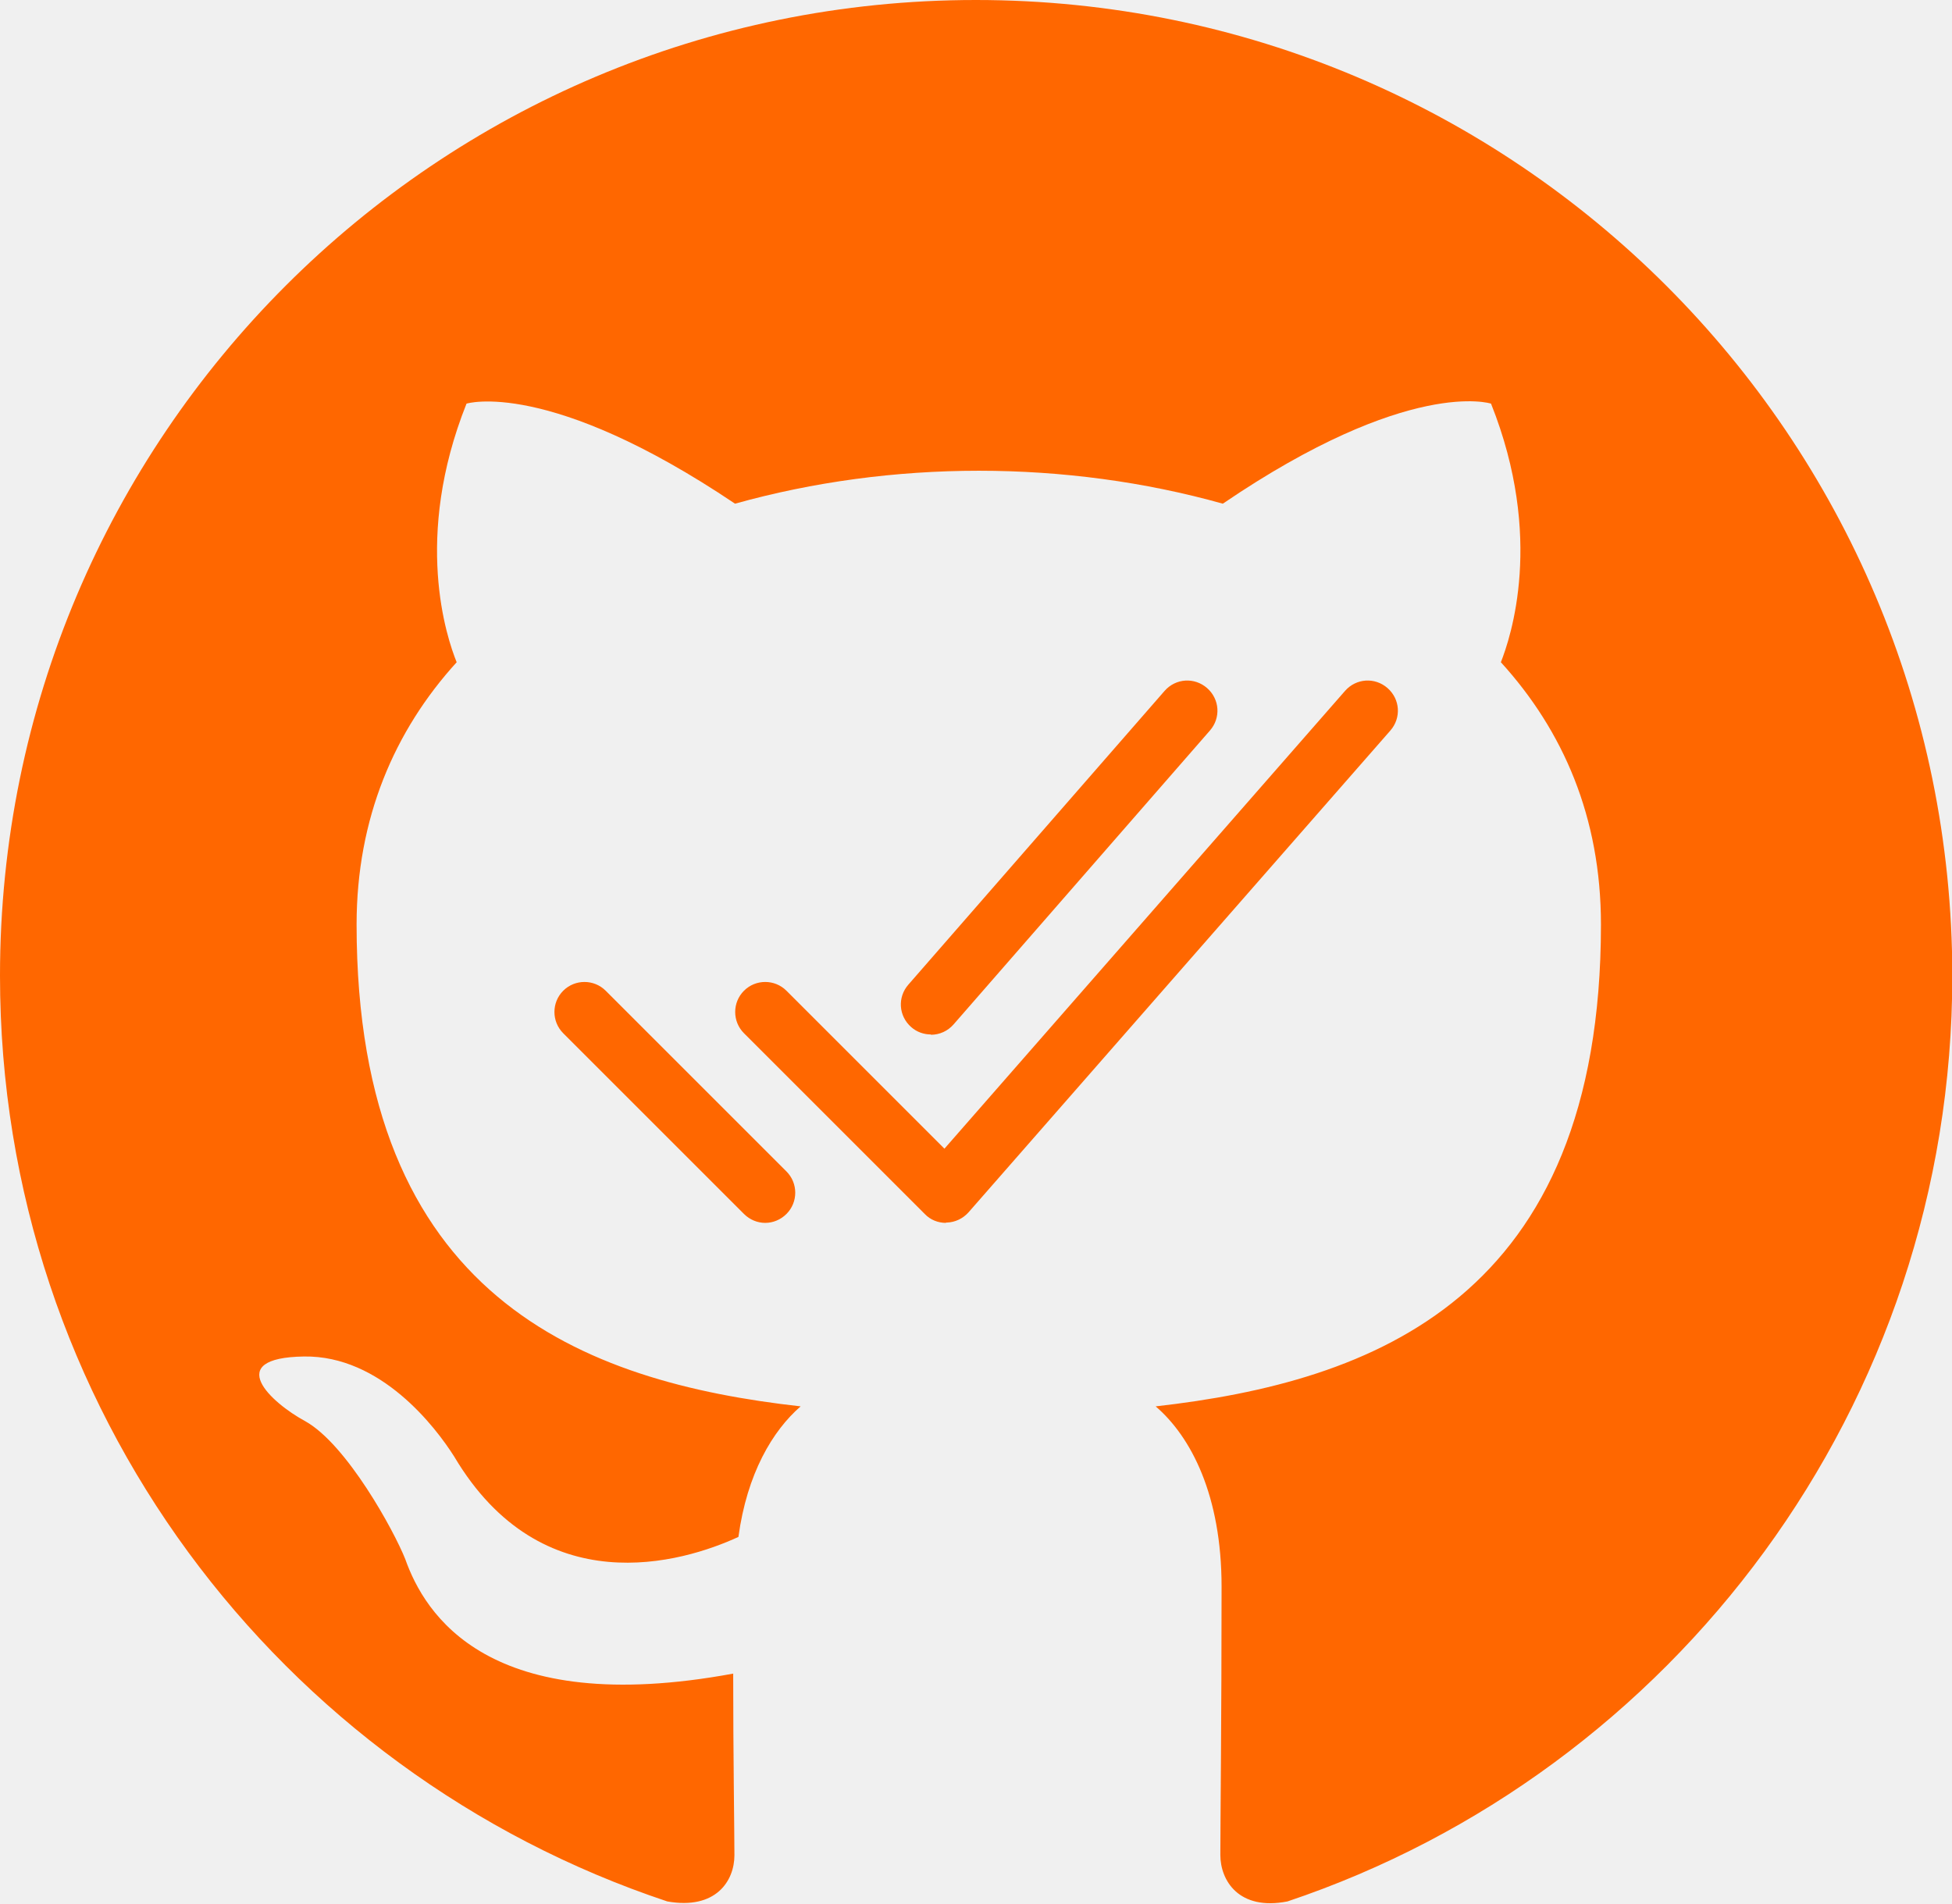
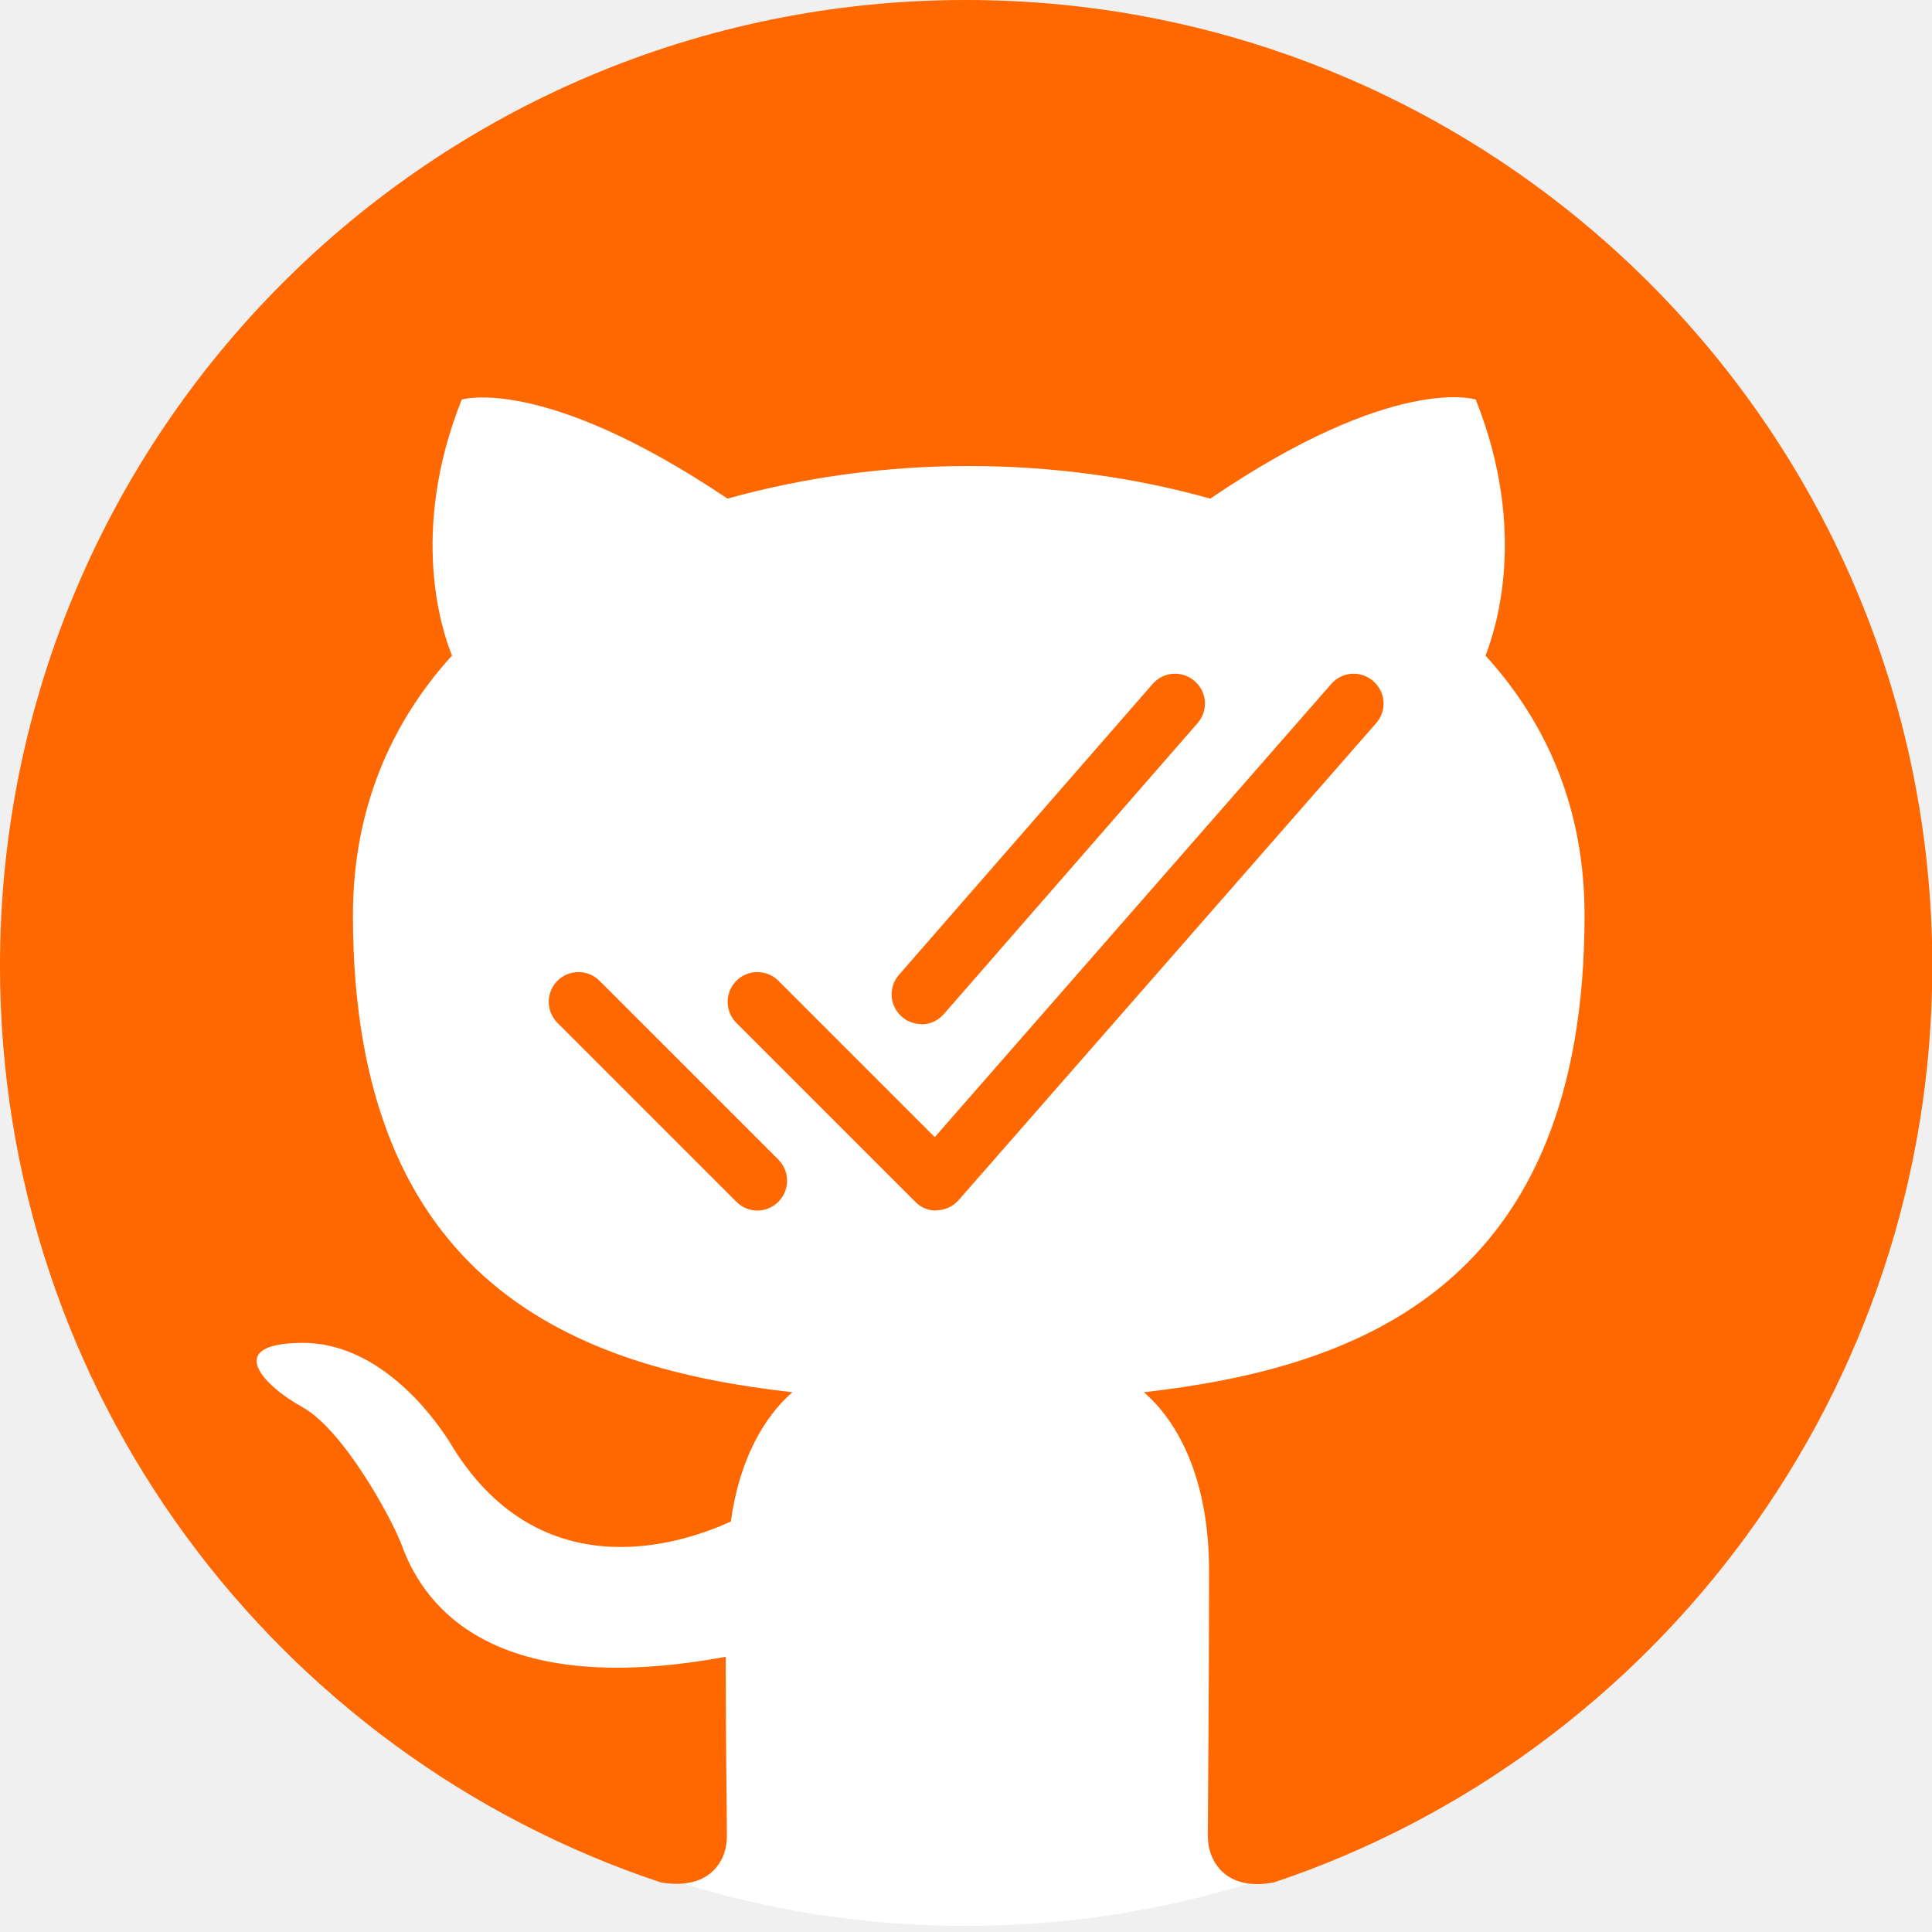
- <svg xmlns="http://www.w3.org/2000/svg" id="Layer_1" data-name="Layer 1" viewBox="0 0 63.39 61.83">
+ <svg xmlns="http://www.w3.org/2000/svg" id="Layer_1" data-name="Layer 1" viewBox="0 0 63.39 63.39">
+   <circle cx="31.69" cy="31.69" r="31.5" style="fill: #ffffff" />
  <path d="M31.69,0C14.18,0,0,14.18,0,31.69c0,14.03,9.07,25.87,21.67,30.07,1.58.28,2.18-.67,2.18-1.5,0-.75-.04-3.25-.04-5.9-7.96,1.47-10.02-1.94-10.65-3.72-.36-.91-1.9-3.73-3.25-4.48-1.11-.6-2.69-2.06-.04-2.1,2.5-.04,4.28,2.3,4.88,3.25,2.85,4.8,7.41,3.45,9.23,2.61.28-2.06,1.11-3.45,2.02-4.24-7.05-.79-14.42-3.52-14.42-15.65,0-3.45,1.23-6.3,3.25-8.52-.32-.79-1.42-4.04.32-8.4,0,0,2.65-.83,8.72,3.25,2.54-.71,5.23-1.07,7.92-1.07s5.39.36,7.92,1.07c6.06-4.12,8.71-3.25,8.71-3.25,1.74,4.36.63,7.61.32,8.4,2.02,2.22,3.25,5.03,3.25,8.52,0,12.16-7.41,14.85-14.46,15.65,1.15.99,2.14,2.89,2.14,5.86,0,4.24-.04,7.65-.04,8.71,0,.83.6,1.82,2.18,1.51,12.52-4.2,21.59-16.09,21.59-30.07C63.39,14.18,49.21,0,31.69,0Z" fill="#ff6700" stroke-width="0" />
  <path d="M30.72,39.72c-.26,0-.51-.1-.69-.29l-5.87-5.87c-.38-.38-.38-1,0-1.38.38-.38,1-.38,1.38,0l5.13,5.13,13.01-14.87c.36-.41.97-.45,1.38-.09.41.36.45.97.09,1.38l-13.7,15.65c-.18.2-.43.32-.7.33-.01,0-.02,0-.03,0ZM24.85,39.72c-.25,0-.5-.1-.69-.29l-5.87-5.87c-.38-.38-.38-1,0-1.38.38-.38,1-.38,1.38,0l5.87,5.87c.38.38.38,1,0,1.38-.19.19-.44.29-.69.29ZM30.23,33.6c-.23,0-.46-.08-.64-.24-.41-.36-.45-.97-.09-1.38l8.32-9.54c.36-.41.97-.45,1.38-.09.41.36.45.97.09,1.38l-8.32,9.54c-.19.22-.46.34-.74.34Z" fill="#ff6700" stroke-width="0" />
</svg>
